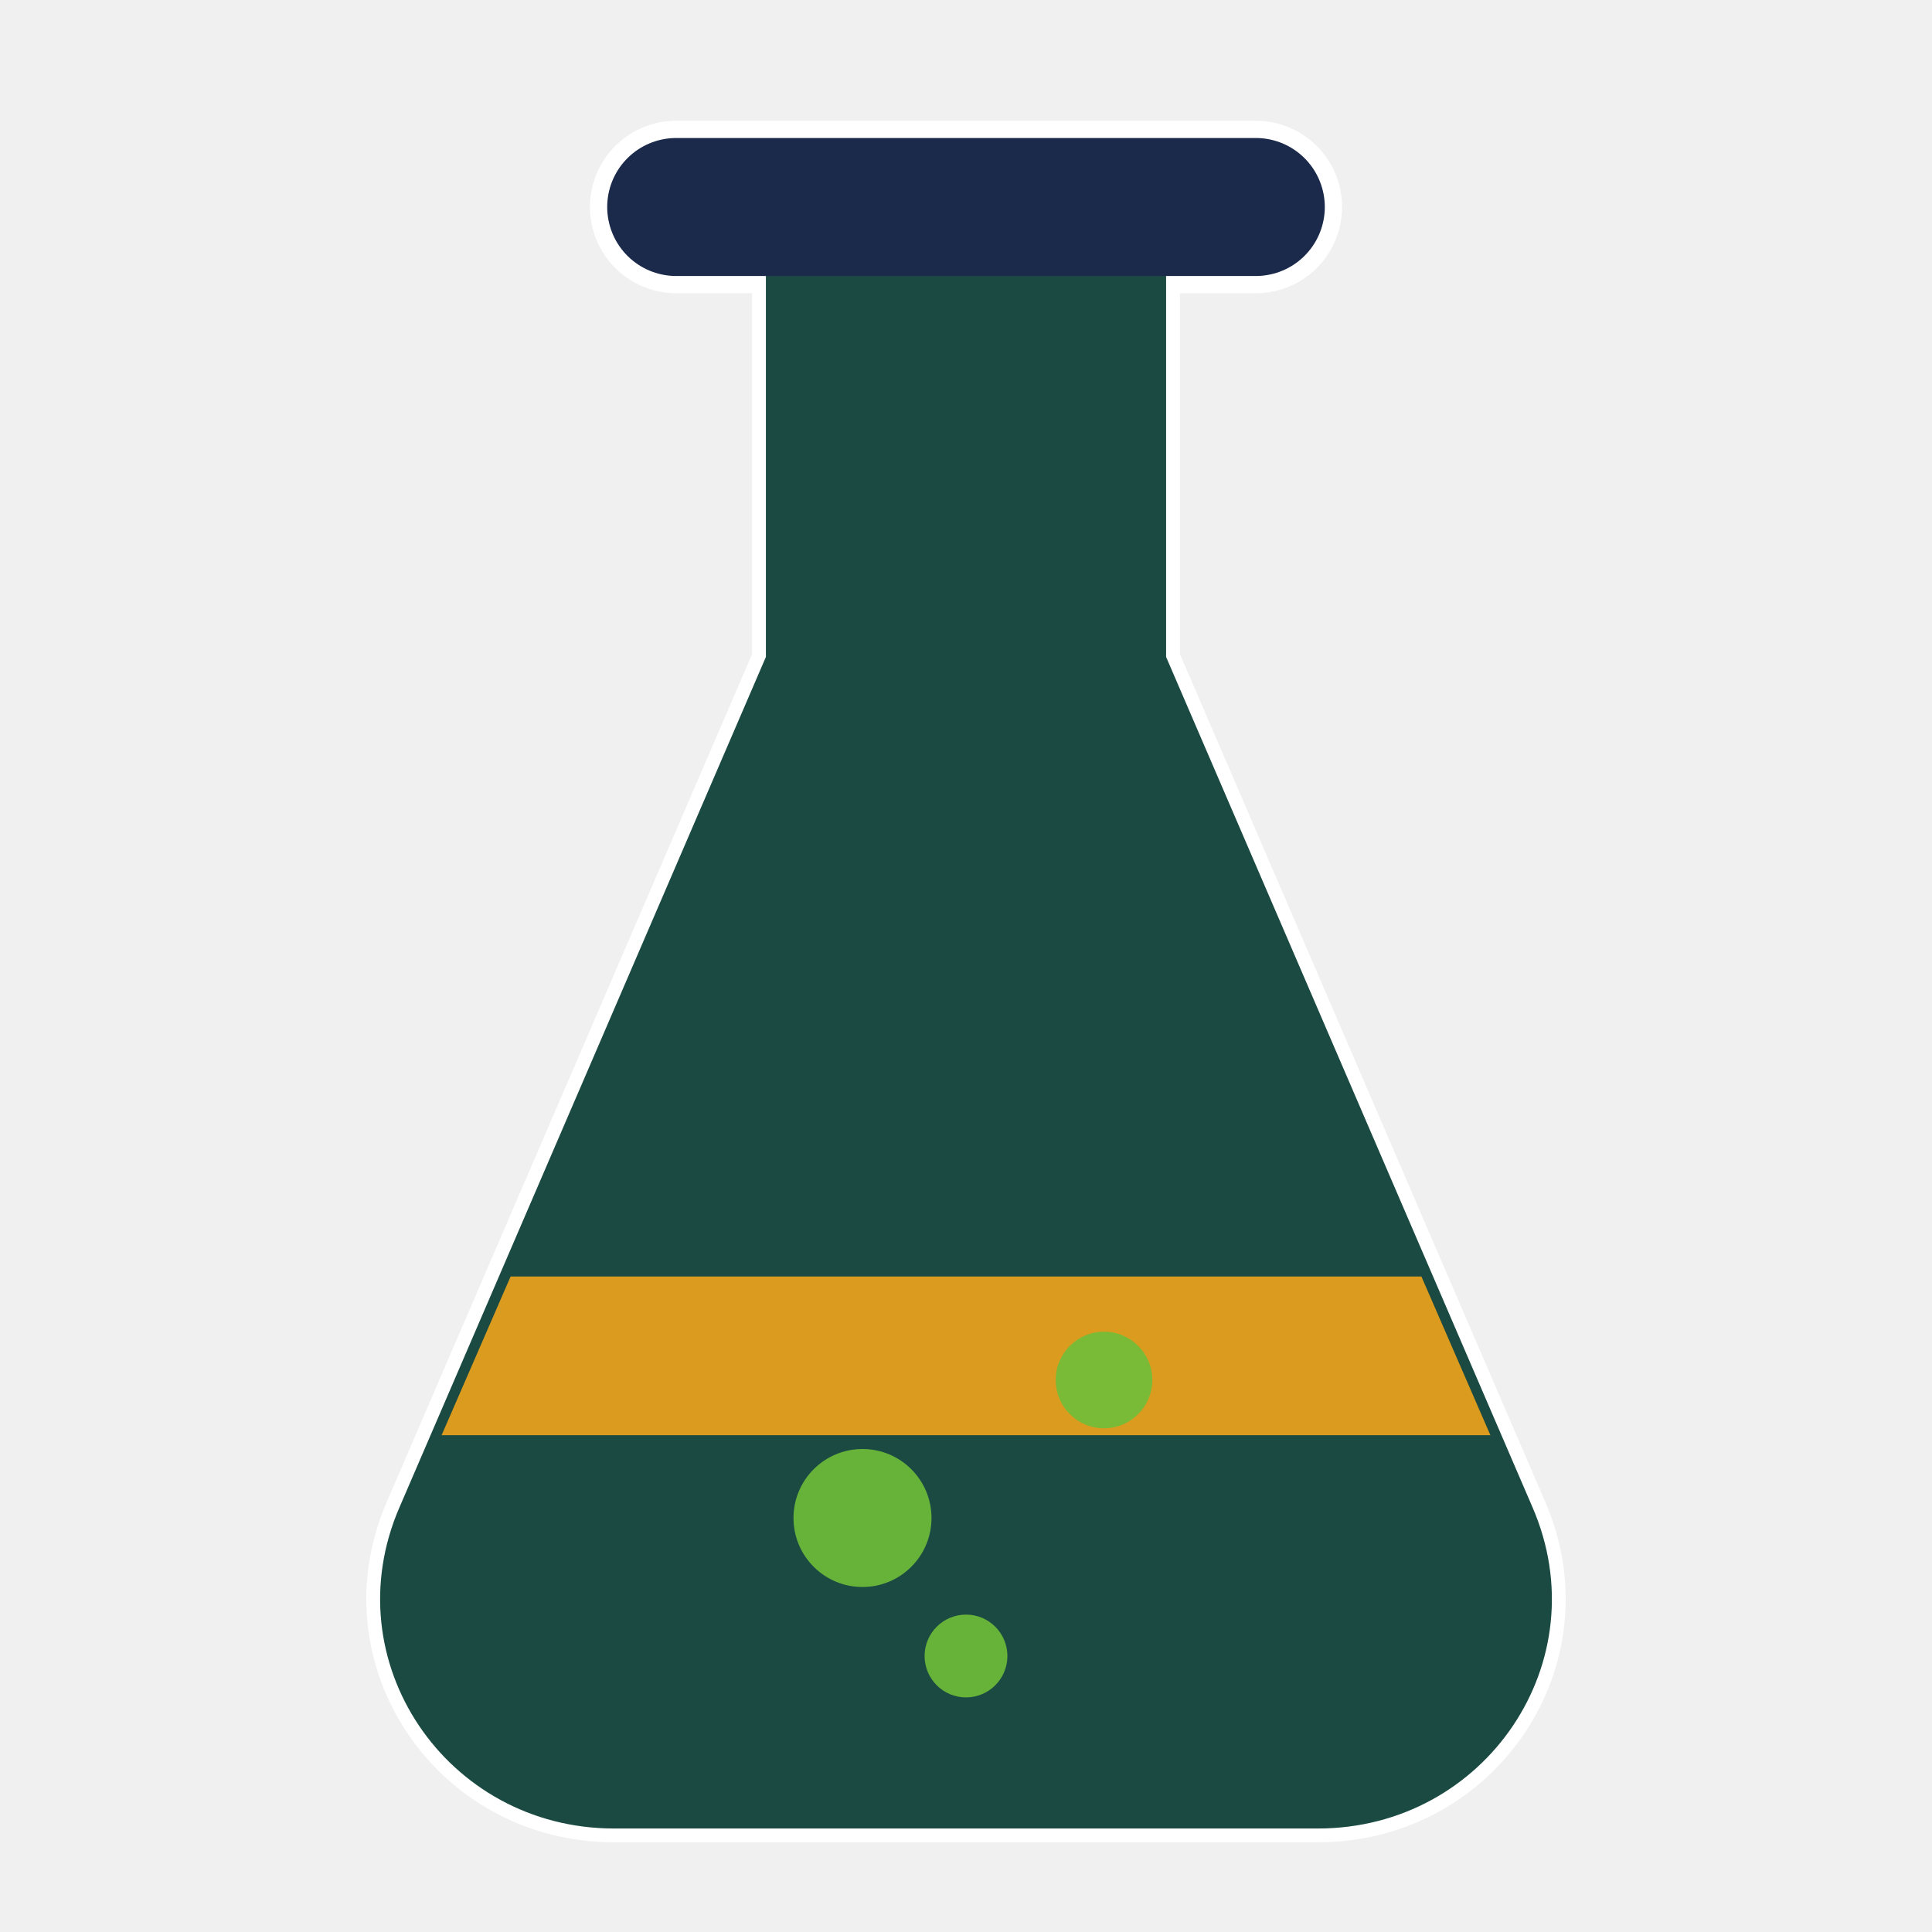
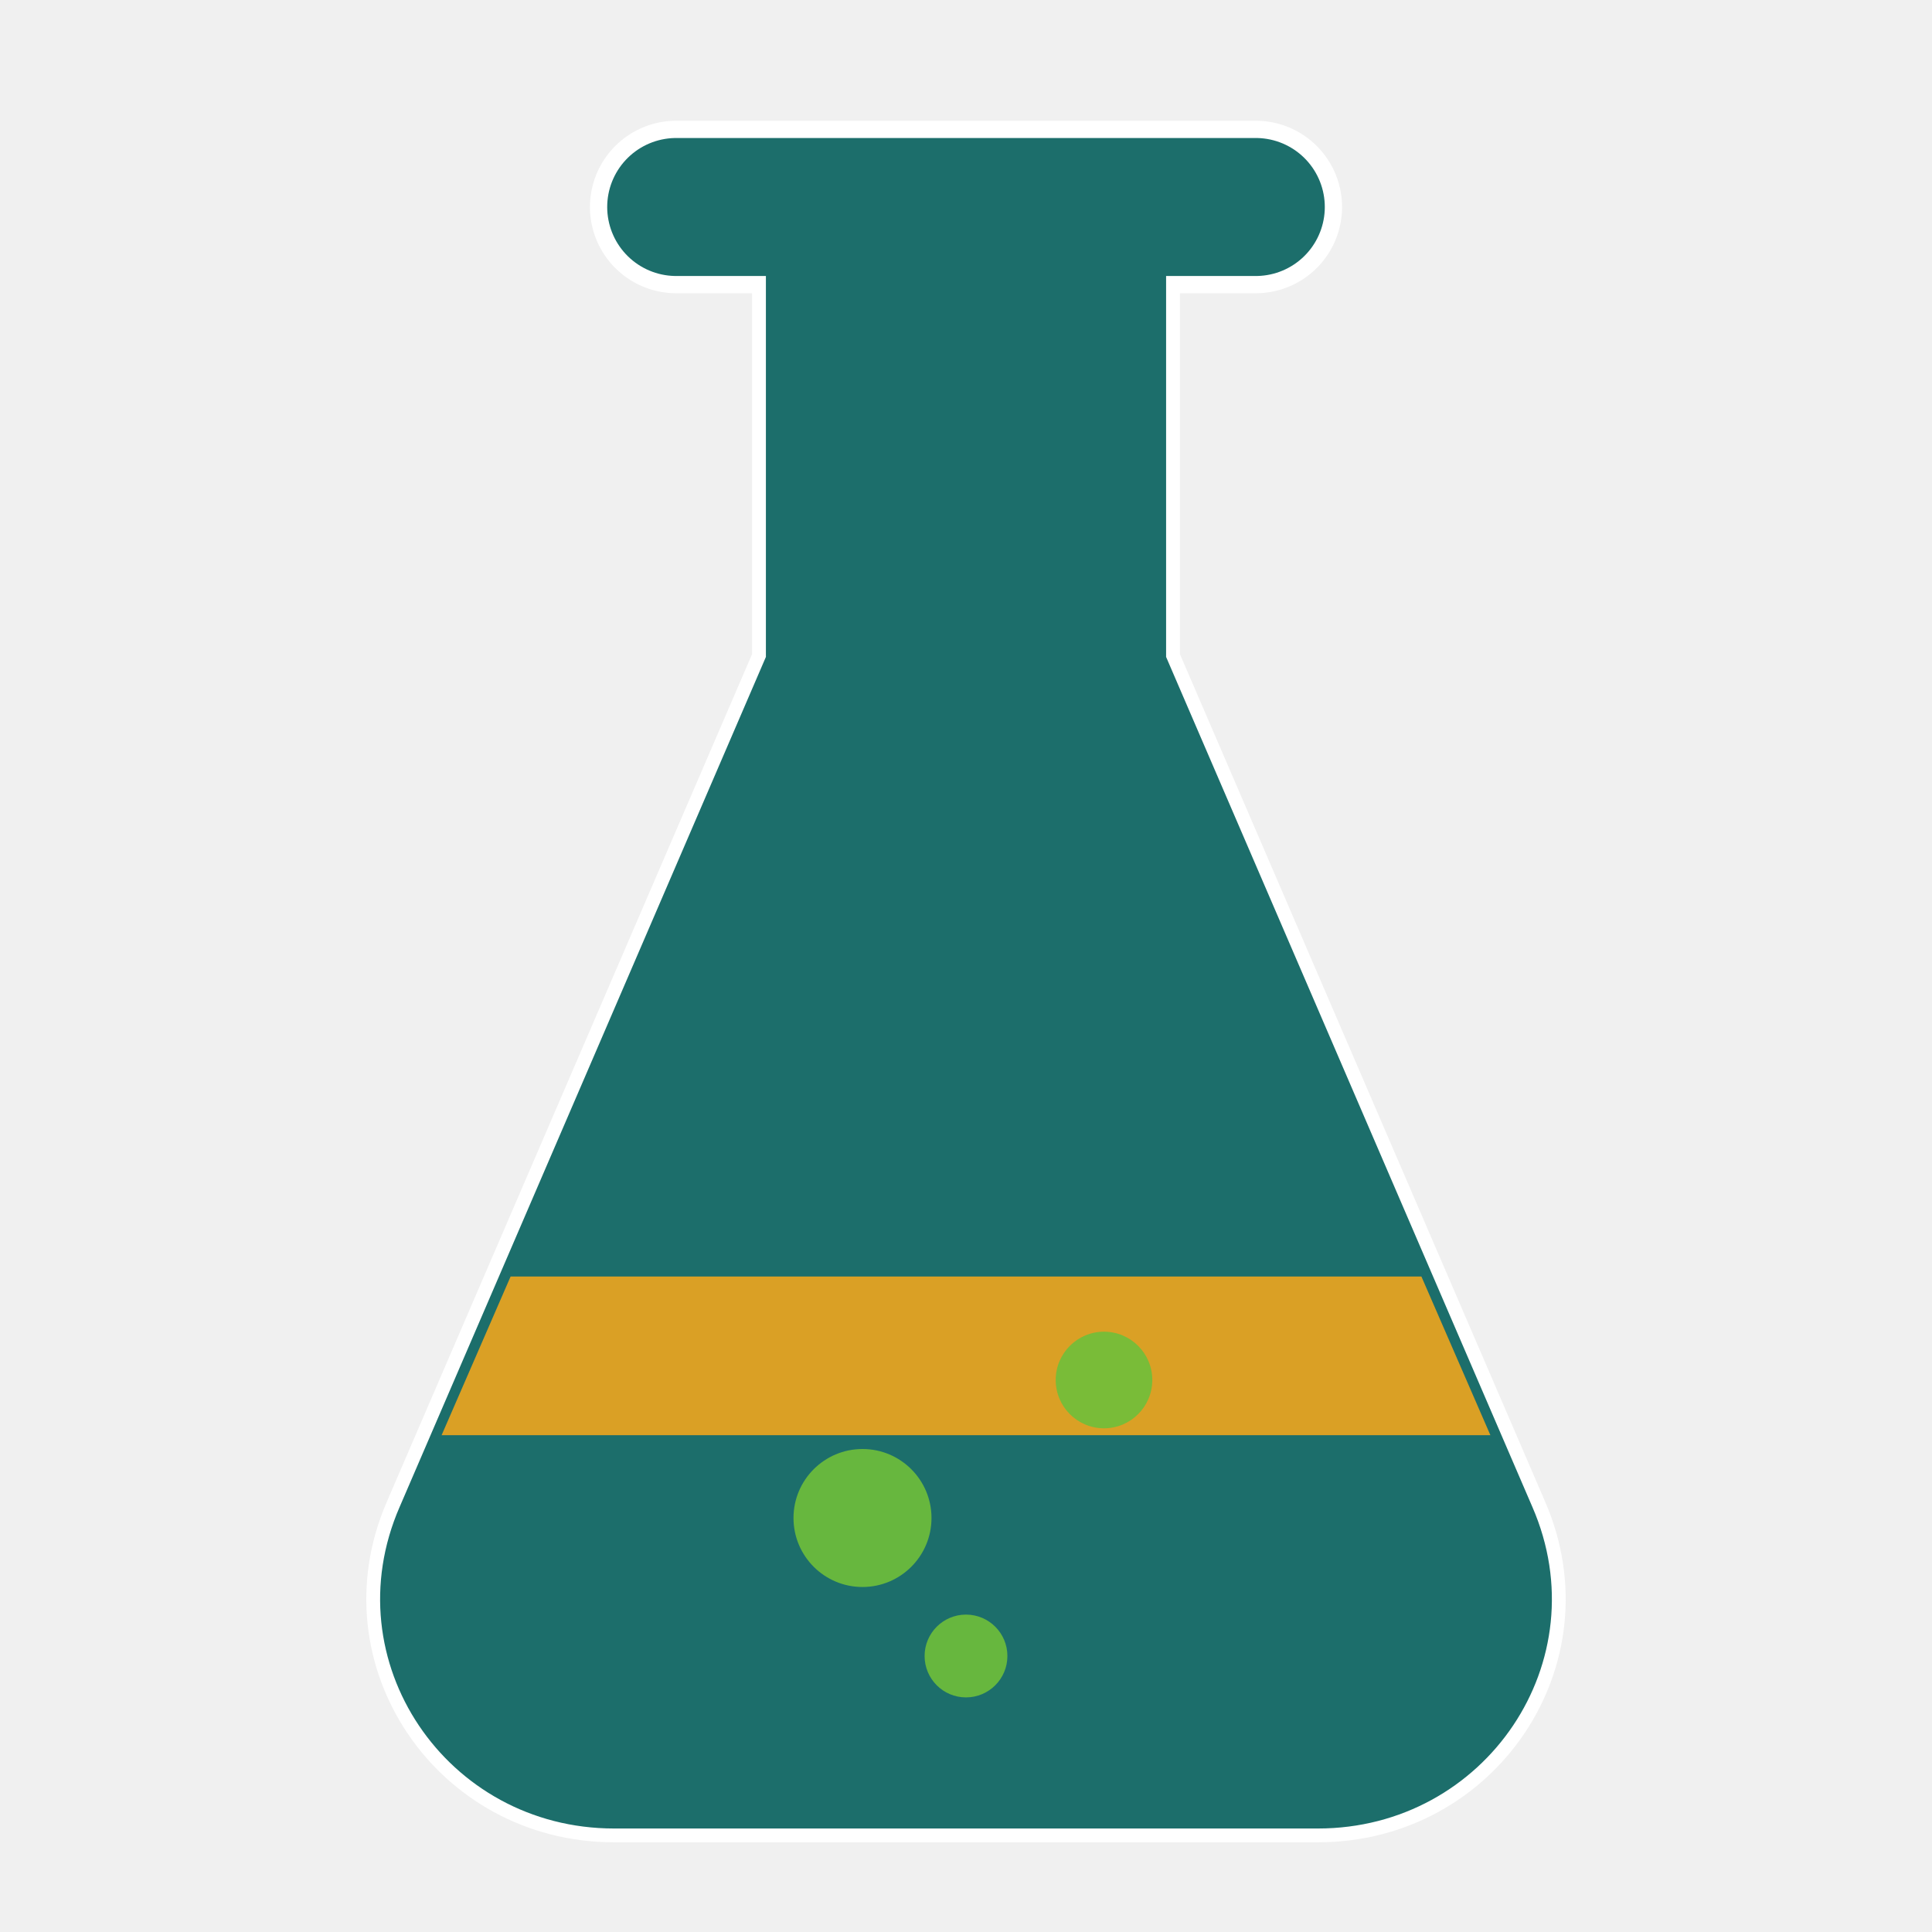
<svg xmlns="http://www.w3.org/2000/svg" width="28" height="28" viewBox="0 0 28 28" fill="none">
  <path d="M9.8 3H18.2" stroke="white" stroke-width="2.5" stroke-linecap="round" />
-   <path d="M11 3H17V9.5L22.3 21.8C23.3 24.1 21.6 26.6 19.1 26.6H8.9C6.4 26.6 4.7 24.1 5.7 21.8L11 9.5V3Z" fill="#1b4a42" stroke="white" stroke-width="0.2" />
-   <path d="M9.8 3H18.2" stroke="#1B2A4A" stroke-width="2" stroke-linecap="round" />
+   <path d="M11 3H17V9.5L22.3 21.8C23.3 24.1 21.6 26.6 19.1 26.6H8.9C6.4 26.6 4.7 24.1 5.7 21.8L11 9.5V3Z" fill="#1C6E6B" stroke="white" stroke-width="0.2" />
+   <path d="M9.8 3H18.2" stroke="#1C6E6B" stroke-width="2" stroke-linecap="round" />
  <path d="M7.4 18.5H20.6L21.6 20.8H6.4L7.4 18.5Z" fill="#FBA919" fill-opacity="0.85" />
  <circle cx="12.5" cy="22" r="1" fill="#6FBF3A" fill-opacity="0.9" />
  <circle cx="16" cy="20" r="0.7" fill="#6FBF3A" fill-opacity="0.9" />
  <circle cx="14" cy="24" r="0.6" fill="#6FBF3A" fill-opacity="0.9" />
</svg>
